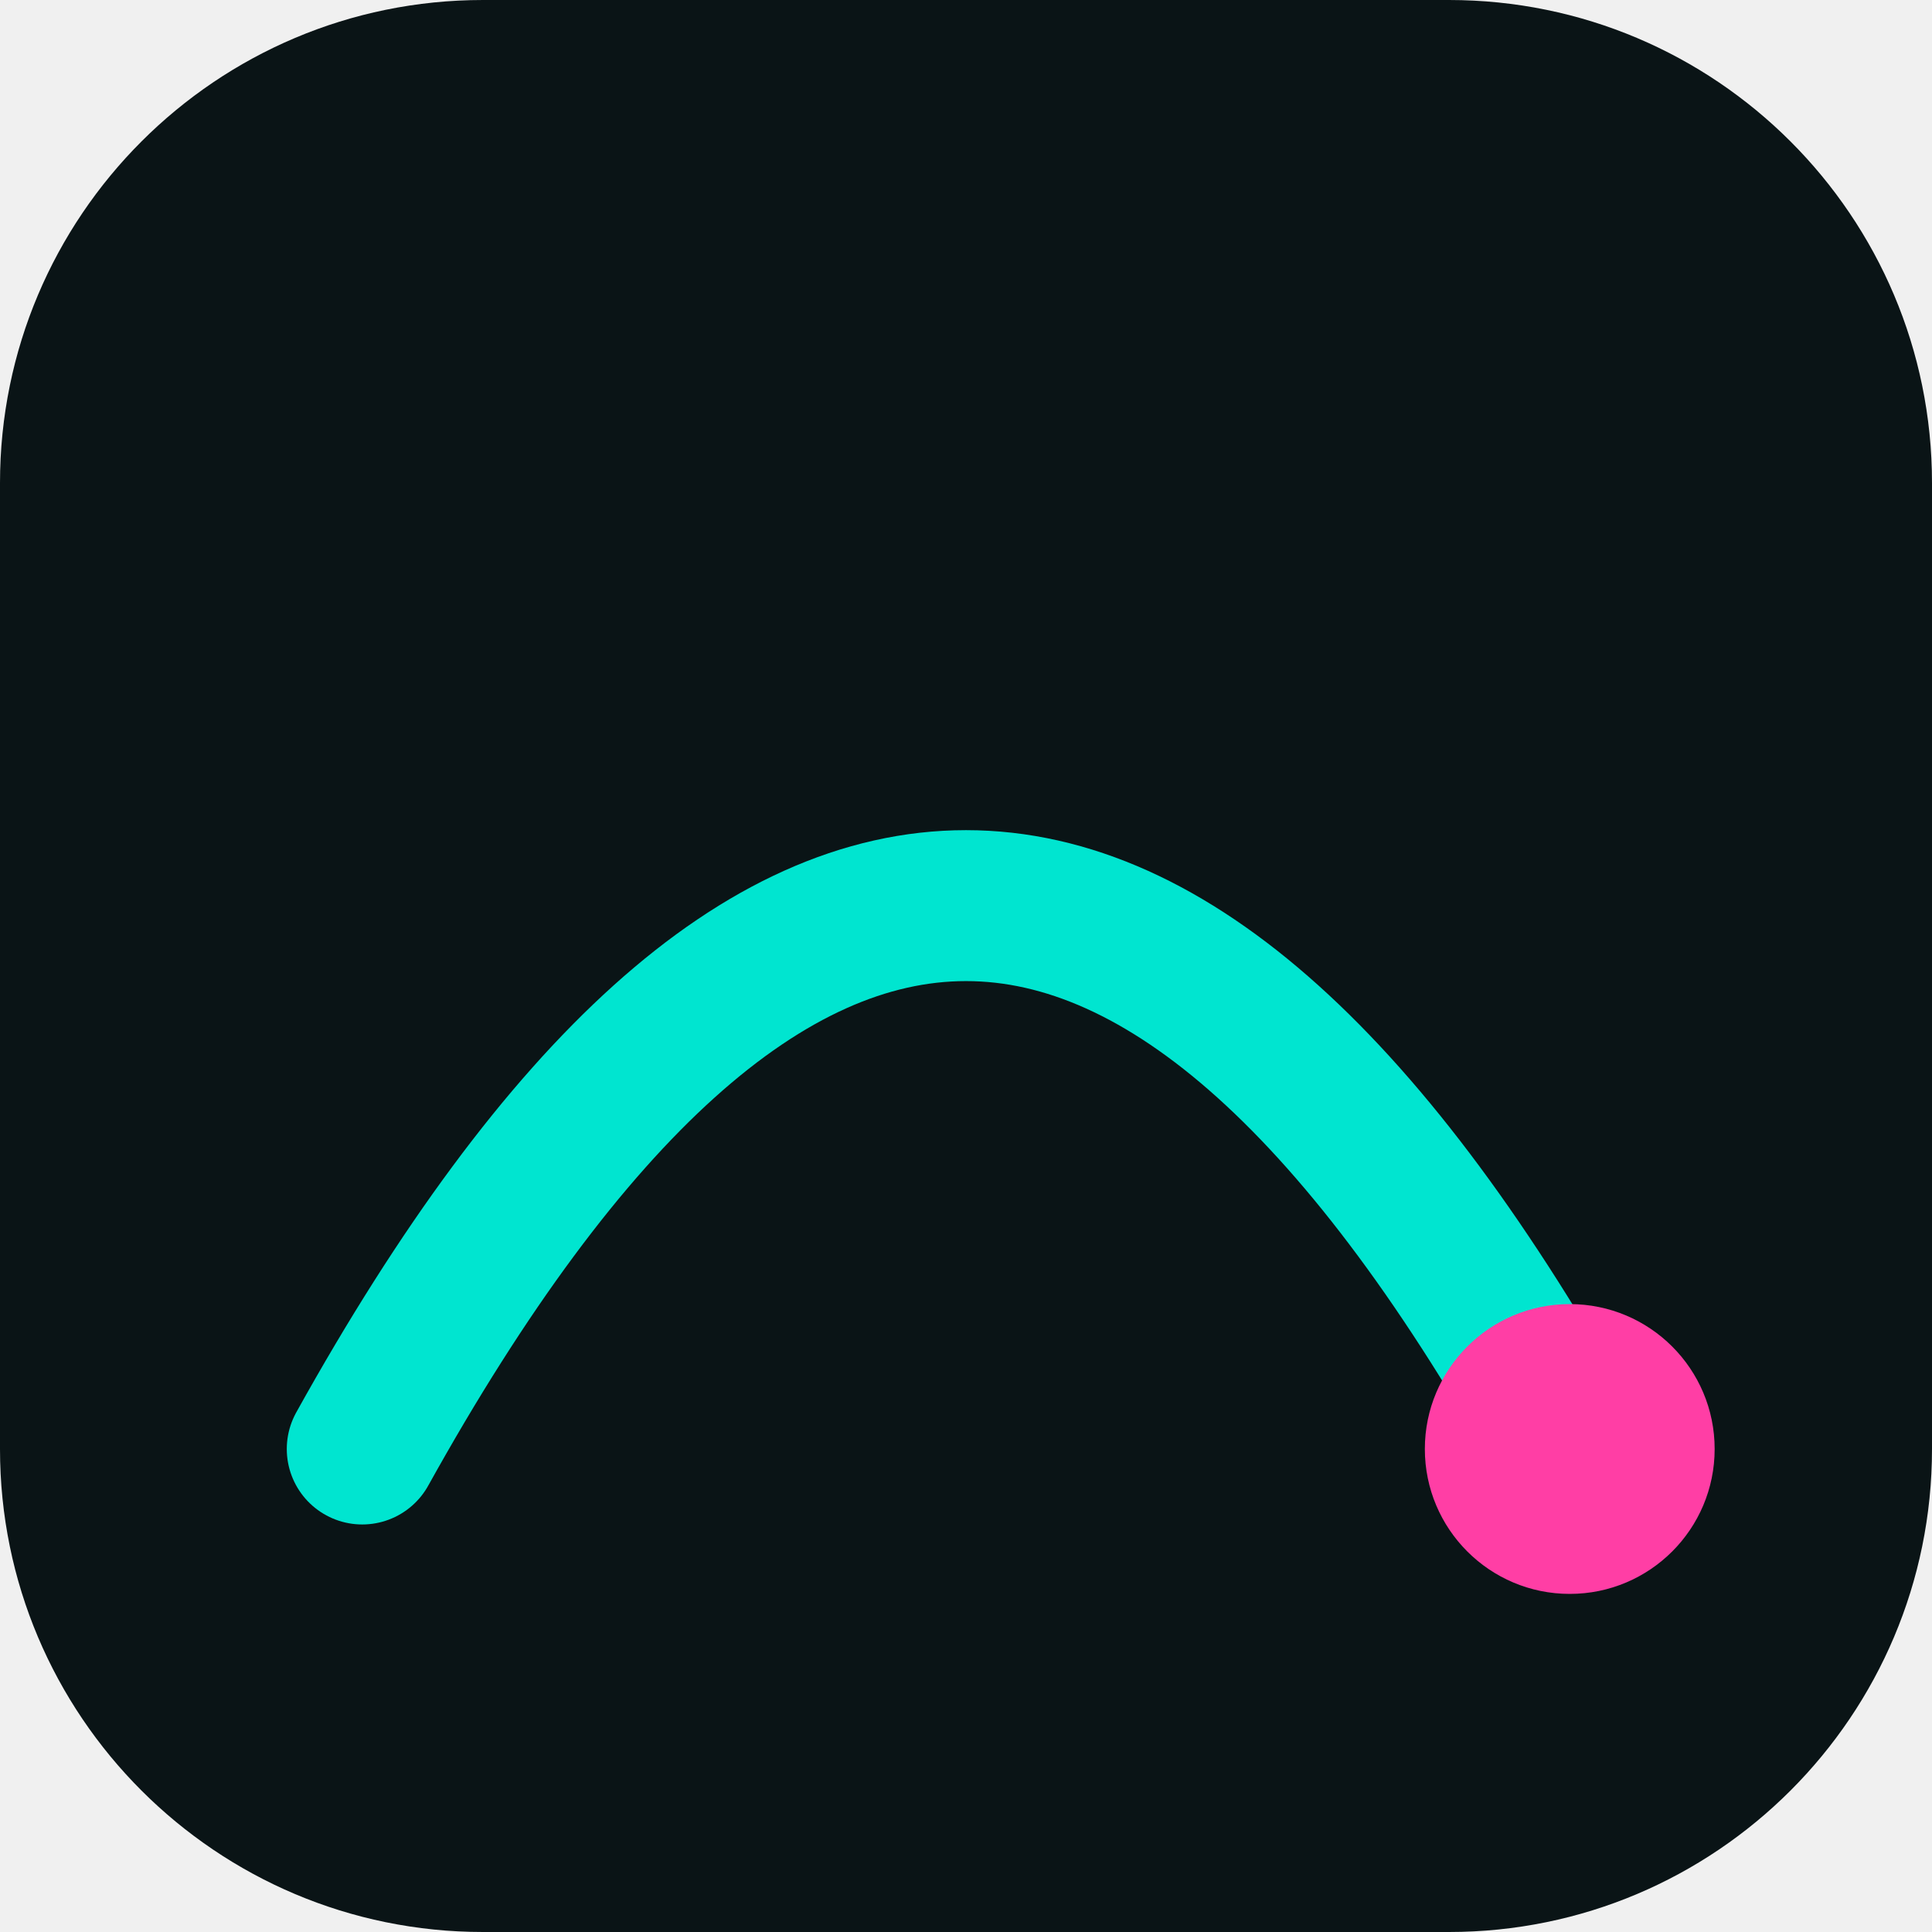
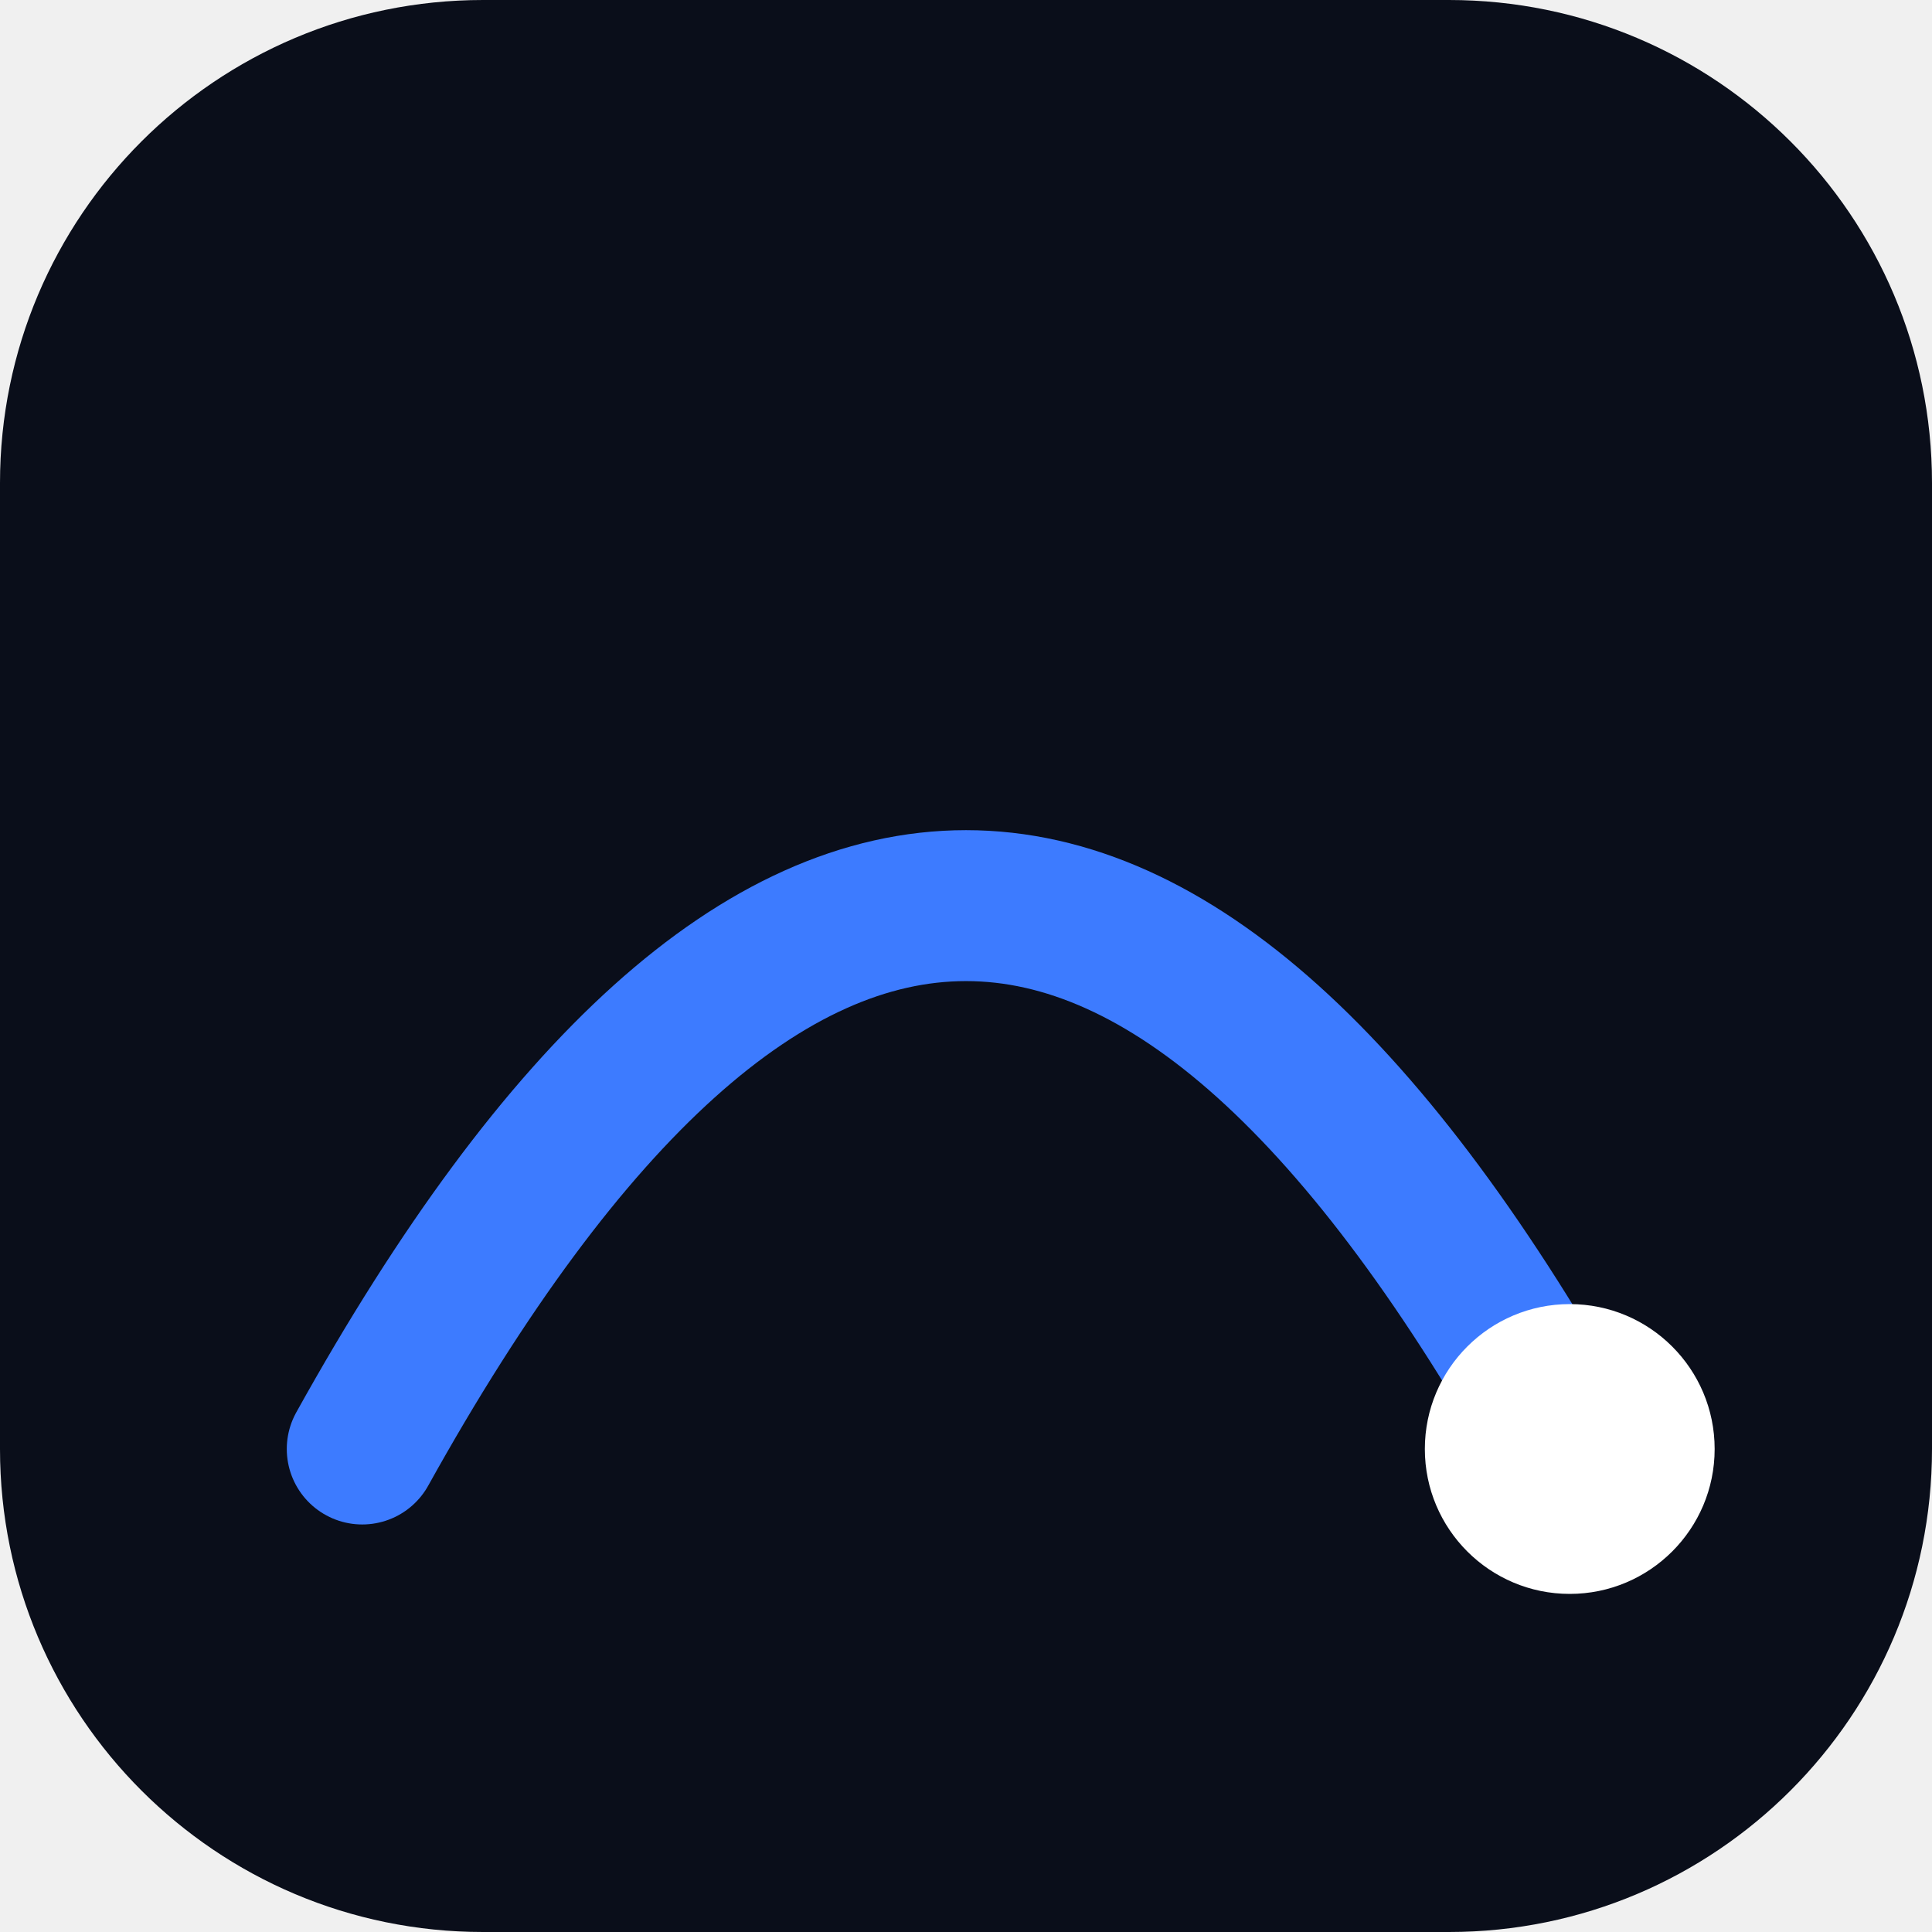
<svg xmlns="http://www.w3.org/2000/svg" viewBox="0 0 32 32">
-   <rect width="32" height="32" rx="8" fill="#0A1416" />
-   <path d="M6 24 Q16 6 26 24" stroke="#00E5D0" stroke-width="2.5" fill="none" stroke-linecap="round" />
-   <circle cx="26" cy="24" r="2.4" fill="#FF3EA5" />
+   <rect width="32" height="32" rx="8" fill="#0A0E1A" />
+   <path d="M6 24 Q16 6 26 24" stroke="#3D7BFF" stroke-width="2.5" fill="none" stroke-linecap="round" />
+   <circle cx="26" cy="24" r="2.4" fill="#FFFFFF" />
</svg>
